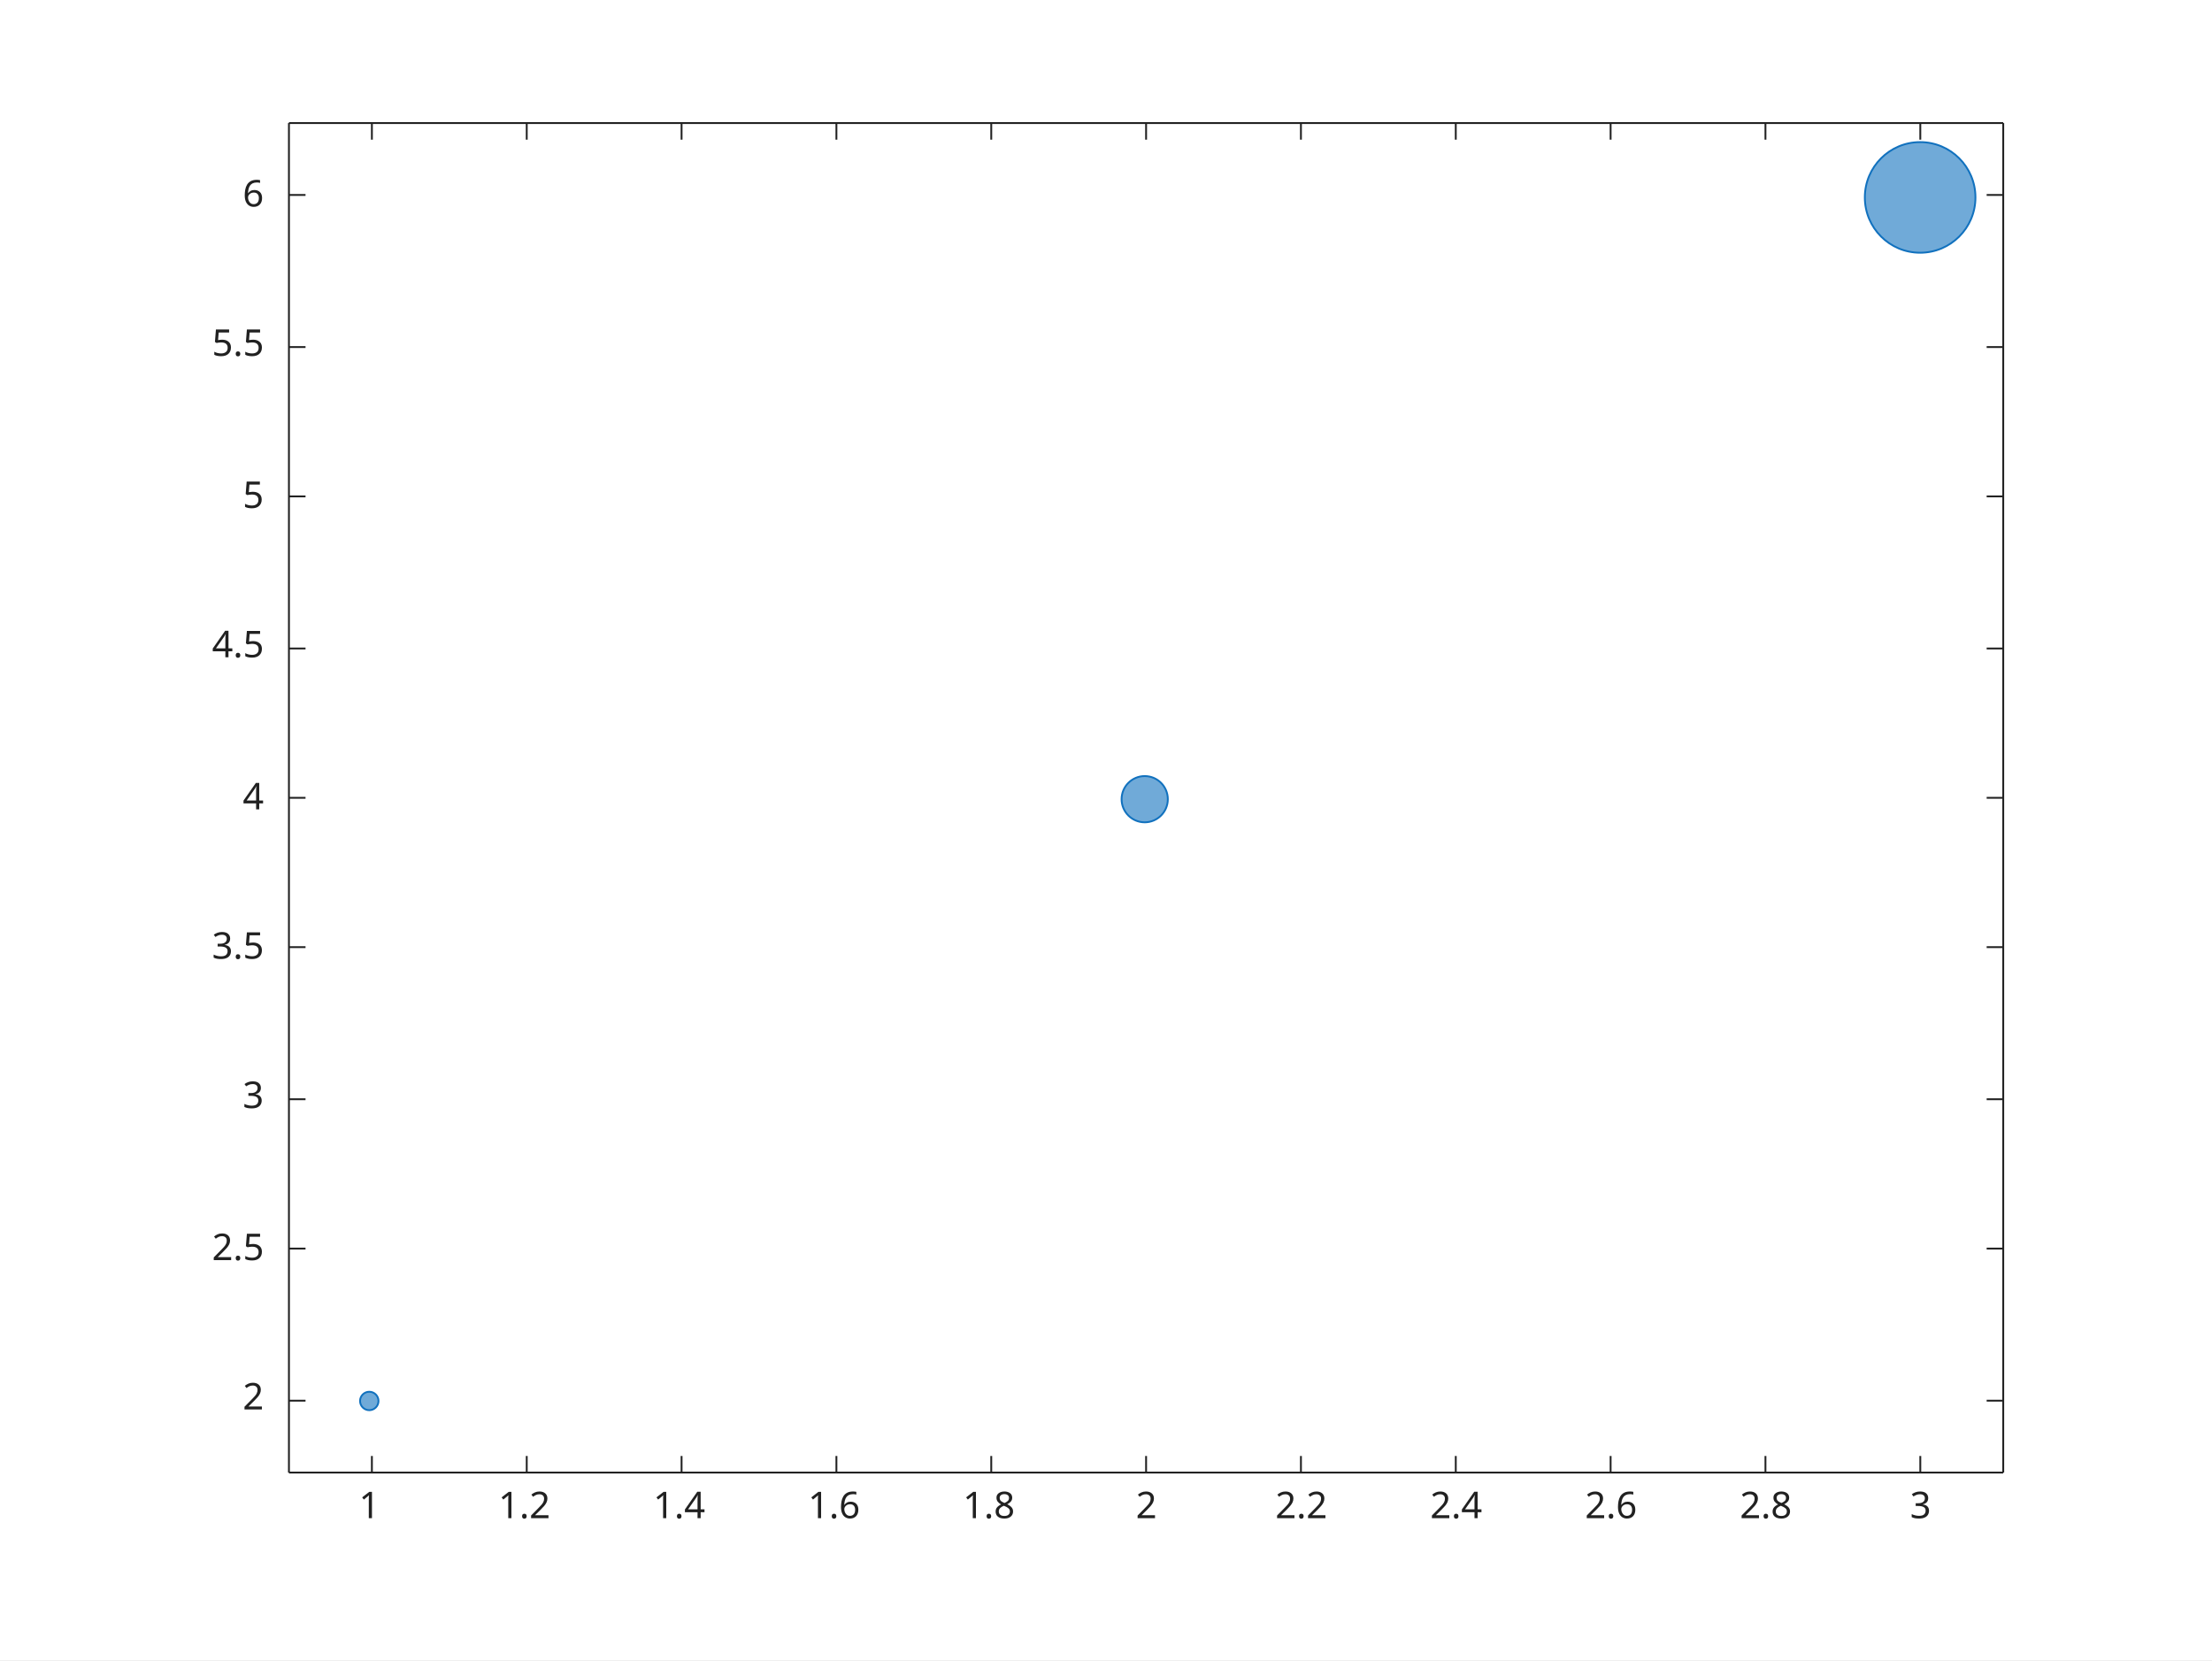
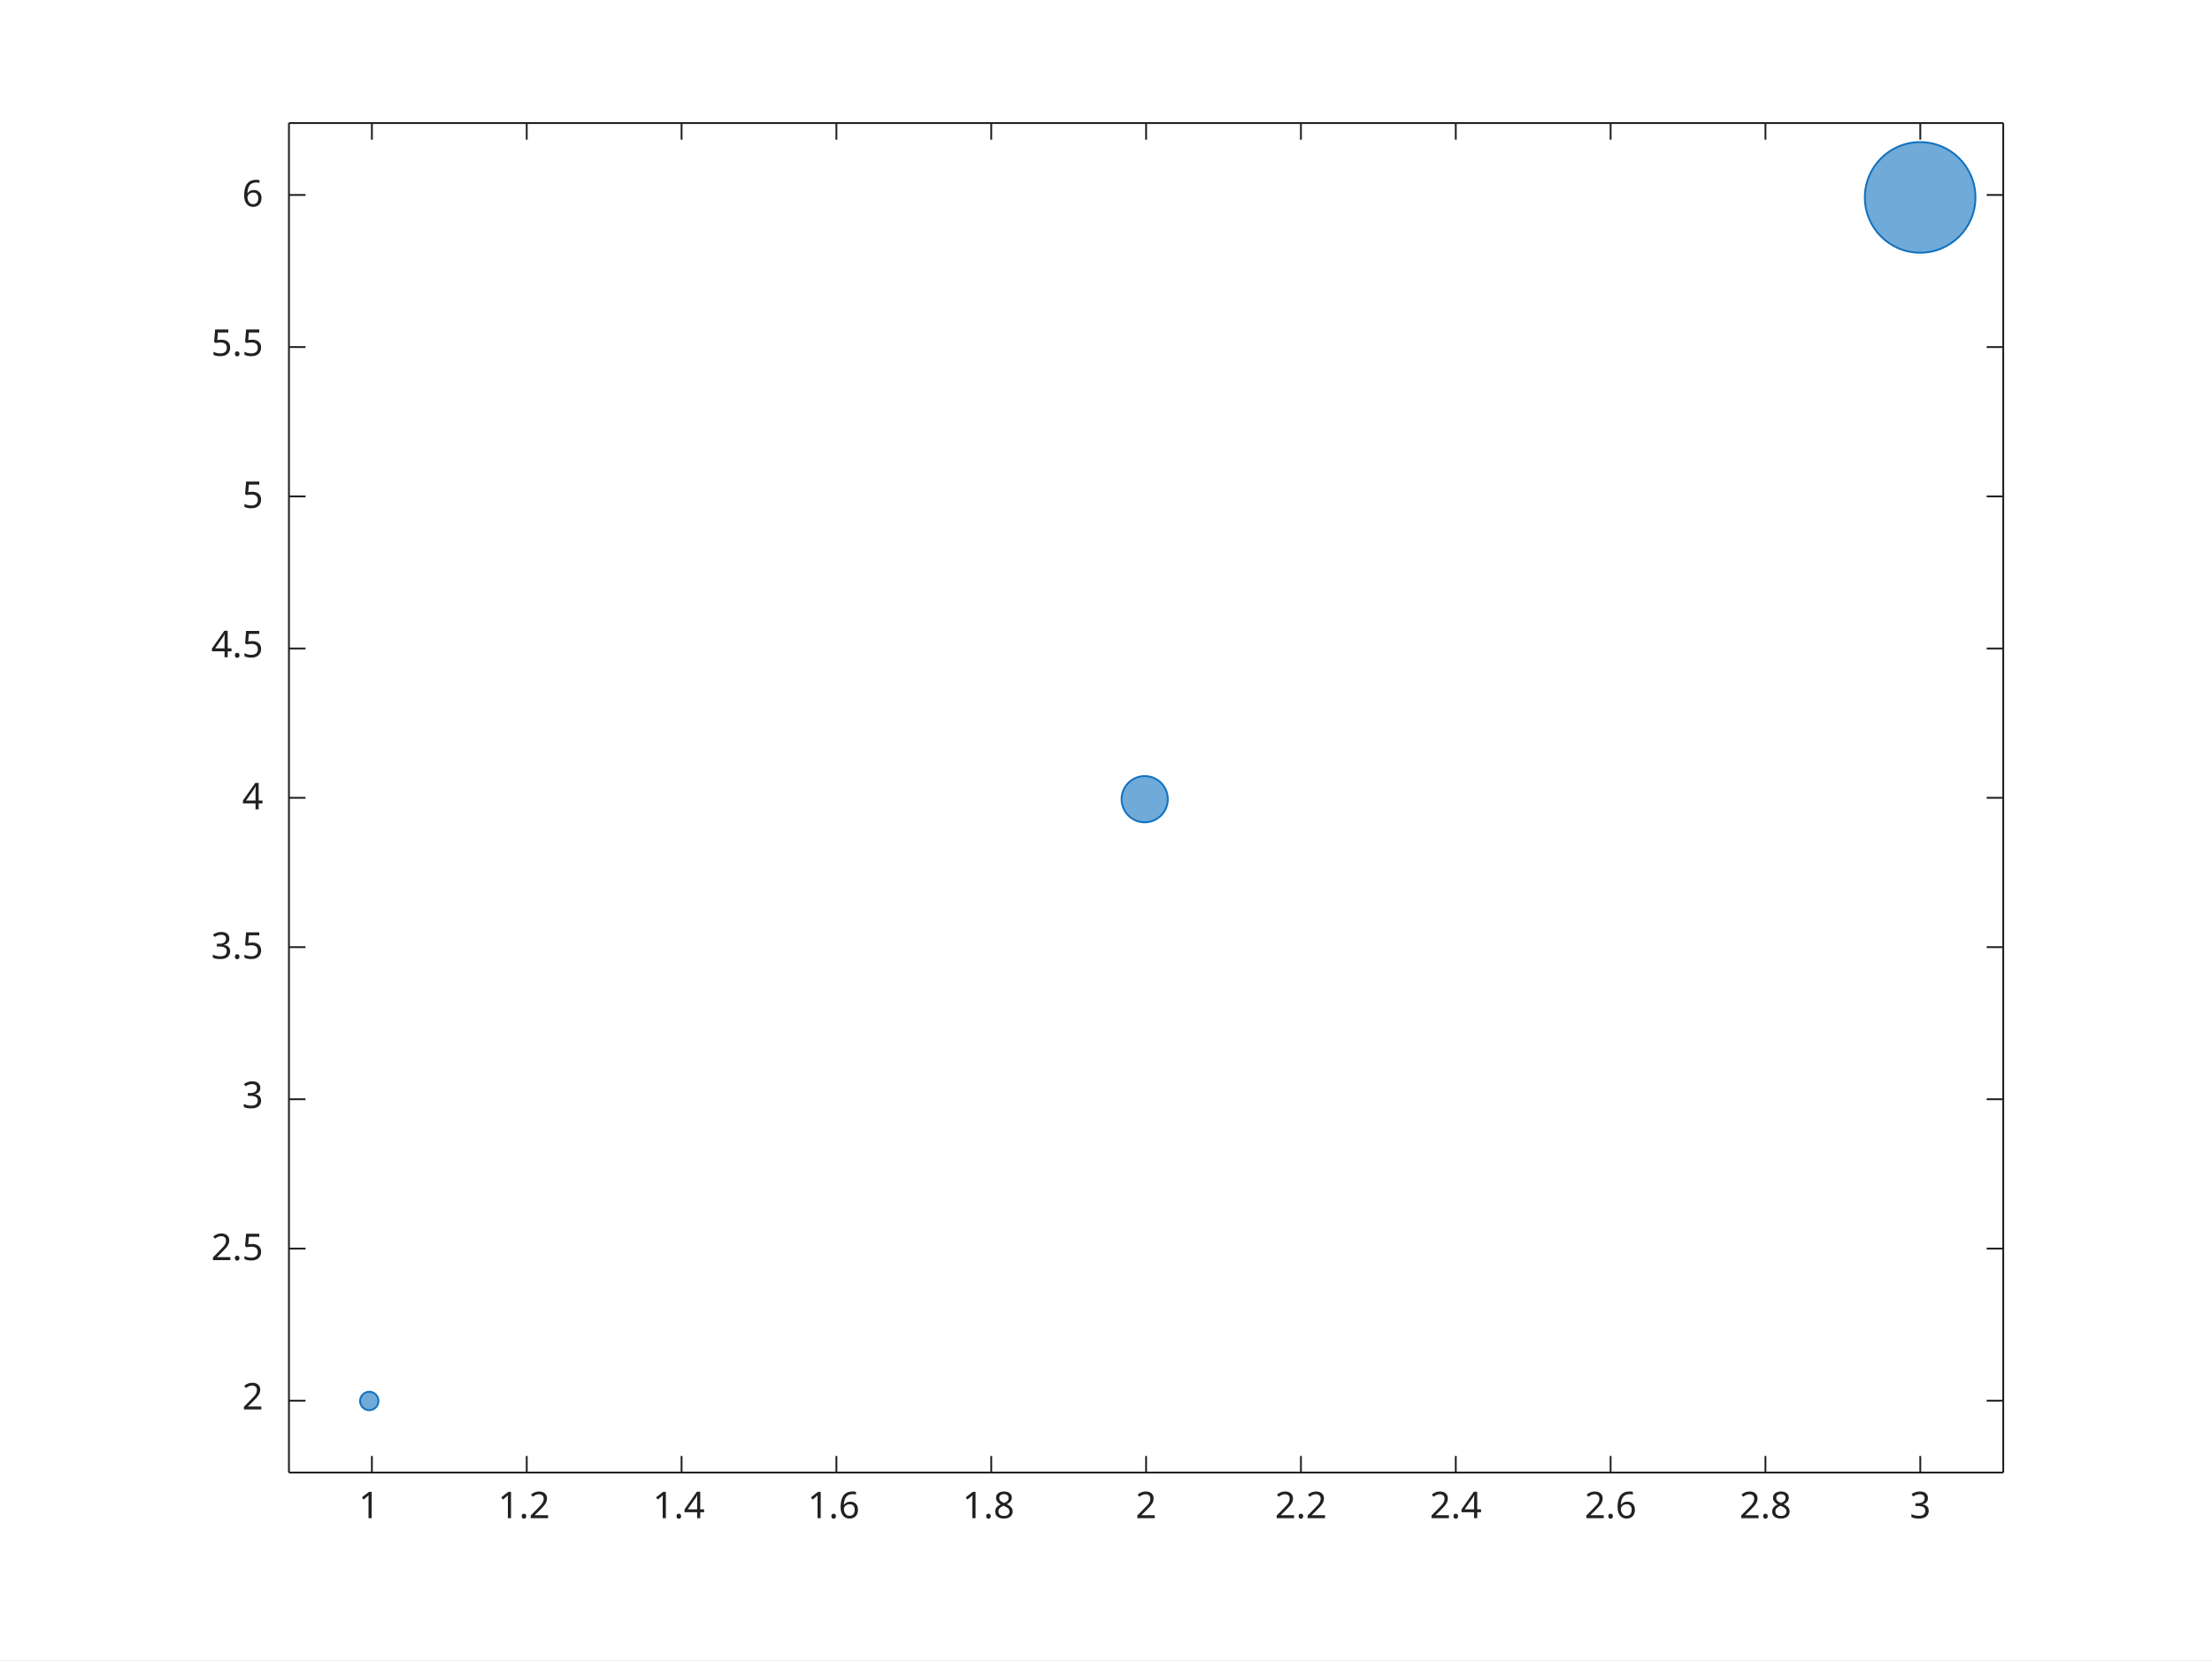
<svg xmlns="http://www.w3.org/2000/svg" width="800" height="600.32" viewBox="0 0 1250 938">
  <rect x="0" y="0" width="1250" height="938" fill="#ffffff" />
  <rect x="0" y="0" width="1250" height="937.5" fill="rgba(255,255,255,1)" />
  <polygon points="163.281,832.031 1132.03,832.031 1132.03,69.531 163.281,69.531 " fill="rgba(255,255,255,1)" />
  <circle cx="208.677" cy="791.578" r="5.208" fill="rgba(17,113,190,0.6)" stroke="rgba(17,113,190,1)" stroke-width="1.042" />
  <circle cx="646.875" cy="451.562" r="13.06" fill="rgba(17,113,190,0.6)" stroke="rgba(17,113,190,1)" stroke-width="1.042" />
  <circle cx="1085.07" cy="111.547" r="31.25" fill="rgba(17,113,190,0.6)" stroke="rgba(17,113,190,1)" stroke-width="1.042" />
  <line x1="163.281" y1="832.031" x2="1132.03" y2="832.031" stroke="rgba(33,33,33,1)" stroke-width="1.042" />
  <line x1="163.281" y1="69.531" x2="1132.03" y2="69.531" stroke="rgba(33,33,33,1)" stroke-width="1.042" />
  <line x1="163.281" y1="832.031" x2="163.281" y2="69.531" stroke="rgba(33,33,33,1)" stroke-width="1.042" />
  <line x1="1132.03" y1="832.031" x2="1132.03" y2="69.531" stroke="rgba(33,33,33,1)" stroke-width="1.042" />
  <line x1="210.156" y1="832.031" x2="210.156" y2="822.656" stroke="rgba(33,33,33,1)" stroke-width="1.042" />
  <line x1="210.156" y1="69.531" x2="210.156" y2="78.906" stroke="rgba(33,33,33,1)" stroke-width="1.042" />
  <line x1="297.656" y1="832.031" x2="297.656" y2="822.656" stroke="rgba(33,33,33,1)" stroke-width="1.042" />
  <line x1="297.656" y1="69.531" x2="297.656" y2="78.906" stroke="rgba(33,33,33,1)" stroke-width="1.042" />
  <line x1="385.156" y1="832.031" x2="385.156" y2="822.656" stroke="rgba(33,33,33,1)" stroke-width="1.042" />
  <line x1="385.156" y1="69.531" x2="385.156" y2="78.906" stroke="rgba(33,33,33,1)" stroke-width="1.042" />
  <line x1="472.656" y1="832.031" x2="472.656" y2="822.656" stroke="rgba(33,33,33,1)" stroke-width="1.042" />
  <line x1="472.656" y1="69.531" x2="472.656" y2="78.906" stroke="rgba(33,33,33,1)" stroke-width="1.042" />
  <line x1="560.156" y1="832.031" x2="560.156" y2="822.656" stroke="rgba(33,33,33,1)" stroke-width="1.042" />
  <line x1="560.156" y1="69.531" x2="560.156" y2="78.906" stroke="rgba(33,33,33,1)" stroke-width="1.042" />
  <line x1="647.656" y1="832.031" x2="647.656" y2="822.656" stroke="rgba(33,33,33,1)" stroke-width="1.042" />
  <line x1="647.656" y1="69.531" x2="647.656" y2="78.906" stroke="rgba(33,33,33,1)" stroke-width="1.042" />
  <line x1="735.156" y1="832.031" x2="735.156" y2="822.656" stroke="rgba(33,33,33,1)" stroke-width="1.042" />
  <line x1="735.156" y1="69.531" x2="735.156" y2="78.906" stroke="rgba(33,33,33,1)" stroke-width="1.042" />
  <line x1="822.656" y1="832.031" x2="822.656" y2="822.656" stroke="rgba(33,33,33,1)" stroke-width="1.042" />
  <line x1="822.656" y1="69.531" x2="822.656" y2="78.906" stroke="rgba(33,33,33,1)" stroke-width="1.042" />
  <line x1="910.156" y1="832.031" x2="910.156" y2="822.656" stroke="rgba(33,33,33,1)" stroke-width="1.042" />
  <line x1="910.156" y1="69.531" x2="910.156" y2="78.906" stroke="rgba(33,33,33,1)" stroke-width="1.042" />
  <line x1="997.656" y1="832.031" x2="997.656" y2="822.656" stroke="rgba(33,33,33,1)" stroke-width="1.042" />
  <line x1="997.656" y1="69.531" x2="997.656" y2="78.906" stroke="rgba(33,33,33,1)" stroke-width="1.042" />
  <line x1="1085.16" y1="832.031" x2="1085.16" y2="822.656" stroke="rgba(33,33,33,1)" stroke-width="1.042" />
  <line x1="1085.16" y1="69.531" x2="1085.16" y2="78.906" stroke="rgba(33,33,33,1)" stroke-width="1.042" />
-   <text x="202.8" y="857.804" fill="rgba(33,33,33,1)" font-size="20.833" font-family="sans-serif" text-anchor="start">1</text>
-   <text x="281.613" y="857.804" fill="rgba(33,33,33,1)" font-size="20.833" font-family="sans-serif" text-anchor="start">1.2</text>
-   <text x="369.113" y="857.804" fill="rgba(33,33,33,1)" font-size="20.833" font-family="sans-serif" text-anchor="start">1.4</text>
-   <text x="456.613" y="857.804" fill="rgba(33,33,33,1)" font-size="20.833" font-family="sans-serif" text-anchor="start">1.6</text>
-   <text x="544.113" y="857.804" fill="rgba(33,33,33,1)" font-size="20.833" font-family="sans-serif" text-anchor="start">1.8</text>
-   <text x="641.863" y="857.804" fill="rgba(33,33,33,1)" font-size="20.833" font-family="sans-serif" text-anchor="start">2</text>
-   <text x="720.676" y="857.804" fill="rgba(33,33,33,1)" font-size="20.833" font-family="sans-serif" text-anchor="start">2.2</text>
-   <text x="808.176" y="857.804" fill="rgba(33,33,33,1)" font-size="20.833" font-family="sans-serif" text-anchor="start">2.4</text>
-   <text x="895.676" y="857.804" fill="rgba(33,33,33,1)" font-size="20.833" font-family="sans-serif" text-anchor="start">2.6</text>
-   <text x="983.176" y="857.804" fill="rgba(33,33,33,1)" font-size="20.833" font-family="sans-serif" text-anchor="start">2.8</text>
-   <text x="1079.36" y="857.804" fill="rgba(33,33,33,1)" font-size="20.833" font-family="sans-serif" text-anchor="start">3</text>
+   <text x="208.594" y="857.804" fill="rgba(33,33,33,1)" font-size="20.833" font-family="sans-serif" text-anchor="middle">1</text>
+   <text x="296.094" y="857.804" fill="rgba(33,33,33,1)" font-size="20.833" font-family="sans-serif" text-anchor="middle">1.2</text>
+   <text x="383.594" y="857.804" fill="rgba(33,33,33,1)" font-size="20.833" font-family="sans-serif" text-anchor="middle">1.4</text>
+   <text x="471.094" y="857.804" fill="rgba(33,33,33,1)" font-size="20.833" font-family="sans-serif" text-anchor="middle">1.6</text>
+   <text x="558.594" y="857.804" fill="rgba(33,33,33,1)" font-size="20.833" font-family="sans-serif" text-anchor="middle">1.8</text>
+   <text x="647.656" y="857.804" fill="rgba(33,33,33,1)" font-size="20.833" font-family="sans-serif" text-anchor="middle">2</text>
+   <text x="735.156" y="857.804" fill="rgba(33,33,33,1)" font-size="20.833" font-family="sans-serif" text-anchor="middle">2.2</text>
+   <text x="822.656" y="857.804" fill="rgba(33,33,33,1)" font-size="20.833" font-family="sans-serif" text-anchor="middle">2.4</text>
+   <text x="910.156" y="857.804" fill="rgba(33,33,33,1)" font-size="20.833" font-family="sans-serif" text-anchor="middle">2.6</text>
+   <text x="997.656" y="857.804" fill="rgba(33,33,33,1)" font-size="20.833" font-family="sans-serif" text-anchor="middle">2.8</text>
+   <text x="1085.16" y="857.804" fill="rgba(33,33,33,1)" font-size="20.833" font-family="sans-serif" text-anchor="middle">3</text>
  <line x1="163.281" y1="791.406" x2="172.656" y2="791.406" stroke="rgba(33,33,33,1)" stroke-width="1.042" />
  <line x1="1132.03" y1="791.406" x2="1122.66" y2="791.406" stroke="rgba(33,33,33,1)" stroke-width="1.042" />
  <line x1="163.281" y1="705.469" x2="172.656" y2="705.469" stroke="rgba(33,33,33,1)" stroke-width="1.042" />
  <line x1="1132.03" y1="705.469" x2="1122.66" y2="705.469" stroke="rgba(33,33,33,1)" stroke-width="1.042" />
  <line x1="163.281" y1="621.094" x2="172.656" y2="621.094" stroke="rgba(33,33,33,1)" stroke-width="1.042" />
  <line x1="1132.03" y1="621.094" x2="1122.66" y2="621.094" stroke="rgba(33,33,33,1)" stroke-width="1.042" />
  <line x1="163.281" y1="535.156" x2="172.656" y2="535.156" stroke="rgba(33,33,33,1)" stroke-width="1.042" />
  <line x1="1132.03" y1="535.156" x2="1122.66" y2="535.156" stroke="rgba(33,33,33,1)" stroke-width="1.042" />
  <line x1="163.281" y1="450.781" x2="172.656" y2="450.781" stroke="rgba(33,33,33,1)" stroke-width="1.042" />
  <line x1="1132.03" y1="450.781" x2="1122.66" y2="450.781" stroke="rgba(33,33,33,1)" stroke-width="1.042" />
  <line x1="163.281" y1="366.406" x2="172.656" y2="366.406" stroke="rgba(33,33,33,1)" stroke-width="1.042" />
  <line x1="1132.03" y1="366.406" x2="1122.66" y2="366.406" stroke="rgba(33,33,33,1)" stroke-width="1.042" />
  <line x1="163.281" y1="280.469" x2="172.656" y2="280.469" stroke="rgba(33,33,33,1)" stroke-width="1.042" />
  <line x1="1132.03" y1="280.469" x2="1122.66" y2="280.469" stroke="rgba(33,33,33,1)" stroke-width="1.042" />
  <line x1="163.281" y1="196.094" x2="172.656" y2="196.094" stroke="rgba(33,33,33,1)" stroke-width="1.042" />
  <line x1="1132.03" y1="196.094" x2="1122.66" y2="196.094" stroke="rgba(33,33,33,1)" stroke-width="1.042" />
  <line x1="163.281" y1="110.156" x2="172.656" y2="110.156" stroke="rgba(33,33,33,1)" stroke-width="1.042" />
  <line x1="1132.03" y1="110.156" x2="1122.66" y2="110.156" stroke="rgba(33,33,33,1)" stroke-width="1.042" />
-   <text x="137.163" y="796.366" fill="rgba(33,33,33,1)" font-size="20.833" font-family="sans-serif" text-anchor="start">2</text>
-   <text x="119.789" y="711.991" fill="rgba(33,33,33,1)" font-size="20.833" font-family="sans-serif" text-anchor="start">2.5</text>
-   <text x="137.163" y="626.054" fill="rgba(33,33,33,1)" font-size="20.833" font-family="sans-serif" text-anchor="start">3</text>
-   <text x="119.789" y="541.679" fill="rgba(33,33,33,1)" font-size="20.833" font-family="sans-serif" text-anchor="start">3.5</text>
-   <text x="137.163" y="457.304" fill="rgba(33,33,33,1)" font-size="20.833" font-family="sans-serif" text-anchor="start">4</text>
-   <text x="119.789" y="371.366" fill="rgba(33,33,33,1)" font-size="20.833" font-family="sans-serif" text-anchor="start">4.5</text>
-   <text x="137.163" y="286.991" fill="rgba(33,33,33,1)" font-size="20.833" font-family="sans-serif" text-anchor="start">5</text>
-   <text x="119.789" y="201.054" fill="rgba(33,33,33,1)" font-size="20.833" font-family="sans-serif" text-anchor="start">5.5</text>
-   <text x="137.163" y="116.679" fill="rgba(33,33,33,1)" font-size="20.833" font-family="sans-serif" text-anchor="start">6</text>
+   <text x="148.75" y="796.366" fill="rgba(33,33,33,1)" font-size="20.833" font-family="sans-serif" text-anchor="end">2</text>
+   <text x="148.75" y="711.991" fill="rgba(33,33,33,1)" font-size="20.833" font-family="sans-serif" text-anchor="end">2.5</text>
+   <text x="148.75" y="626.054" fill="rgba(33,33,33,1)" font-size="20.833" font-family="sans-serif" text-anchor="end">3</text>
+   <text x="148.75" y="541.679" fill="rgba(33,33,33,1)" font-size="20.833" font-family="sans-serif" text-anchor="end">3.5</text>
+   <text x="148.75" y="457.304" fill="rgba(33,33,33,1)" font-size="20.833" font-family="sans-serif" text-anchor="end">4</text>
+   <text x="148.75" y="371.366" fill="rgba(33,33,33,1)" font-size="20.833" font-family="sans-serif" text-anchor="end">4.5</text>
+   <text x="148.75" y="286.991" fill="rgba(33,33,33,1)" font-size="20.833" font-family="sans-serif" text-anchor="end">5</text>
+   <text x="148.75" y="201.054" fill="rgba(33,33,33,1)" font-size="20.833" font-family="sans-serif" text-anchor="end">5.5</text>
+   <text x="148.75" y="116.679" fill="rgba(33,33,33,1)" font-size="20.833" font-family="sans-serif" text-anchor="end">6</text>
</svg>
